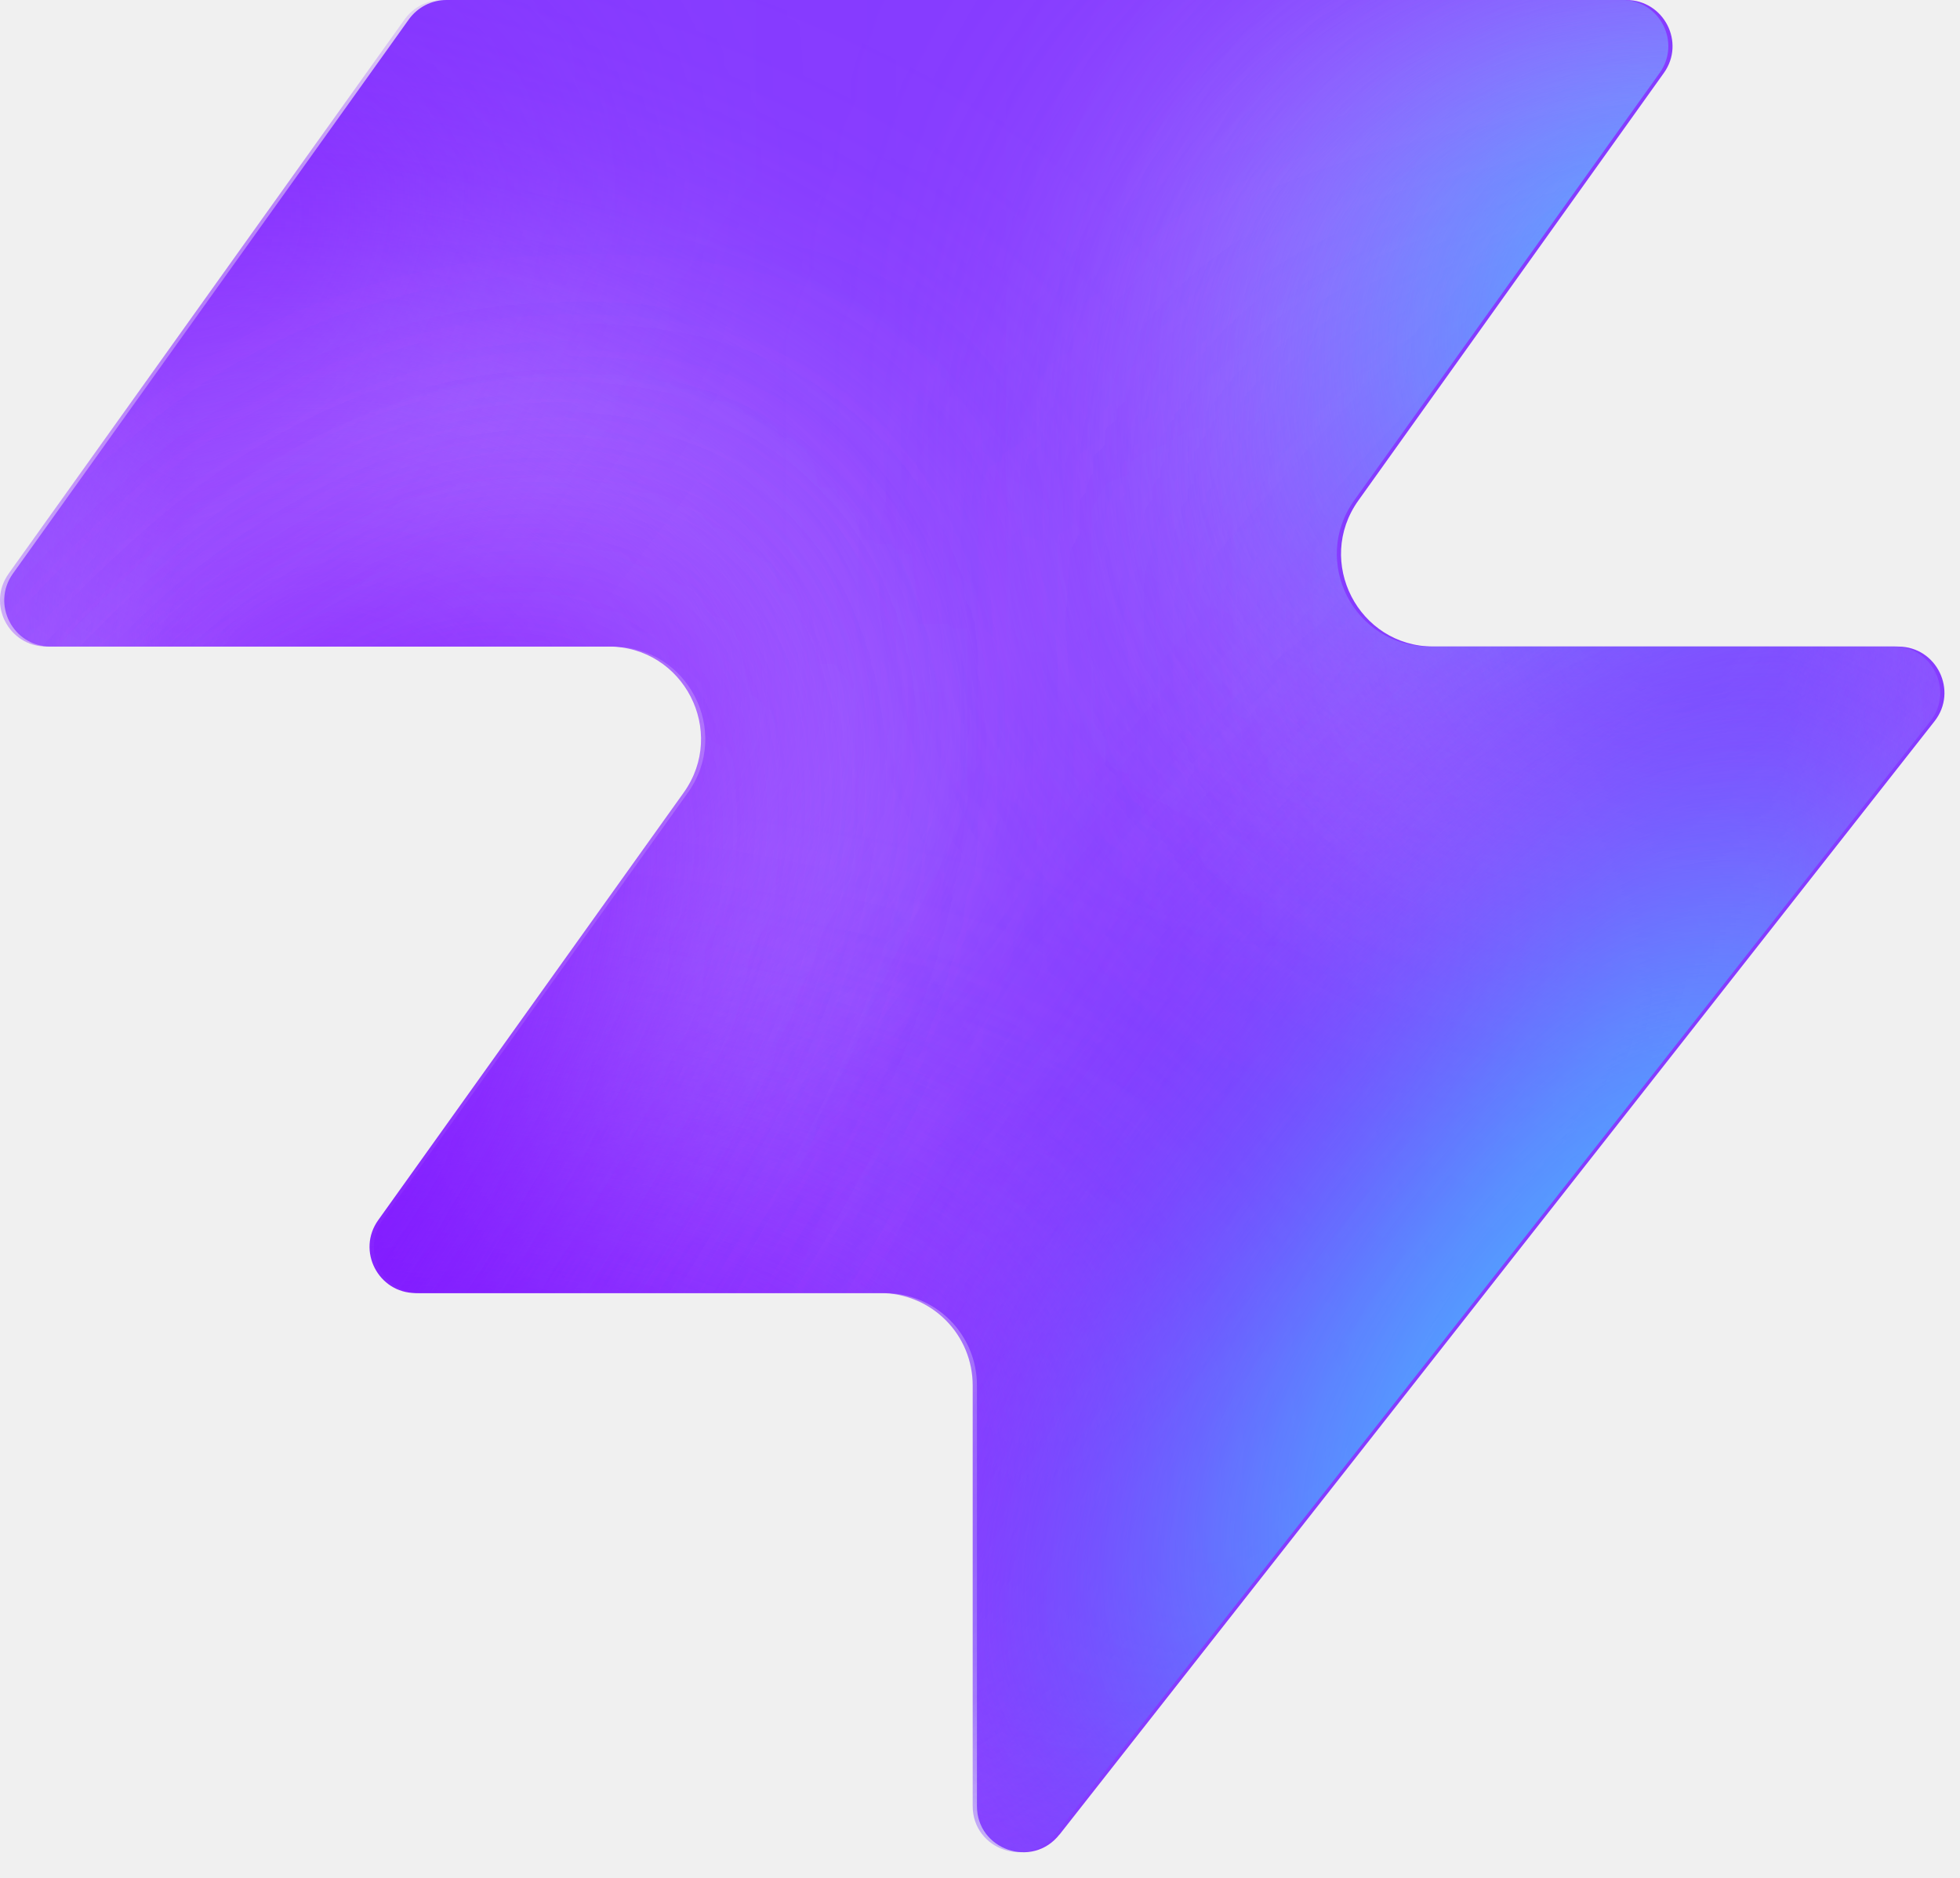
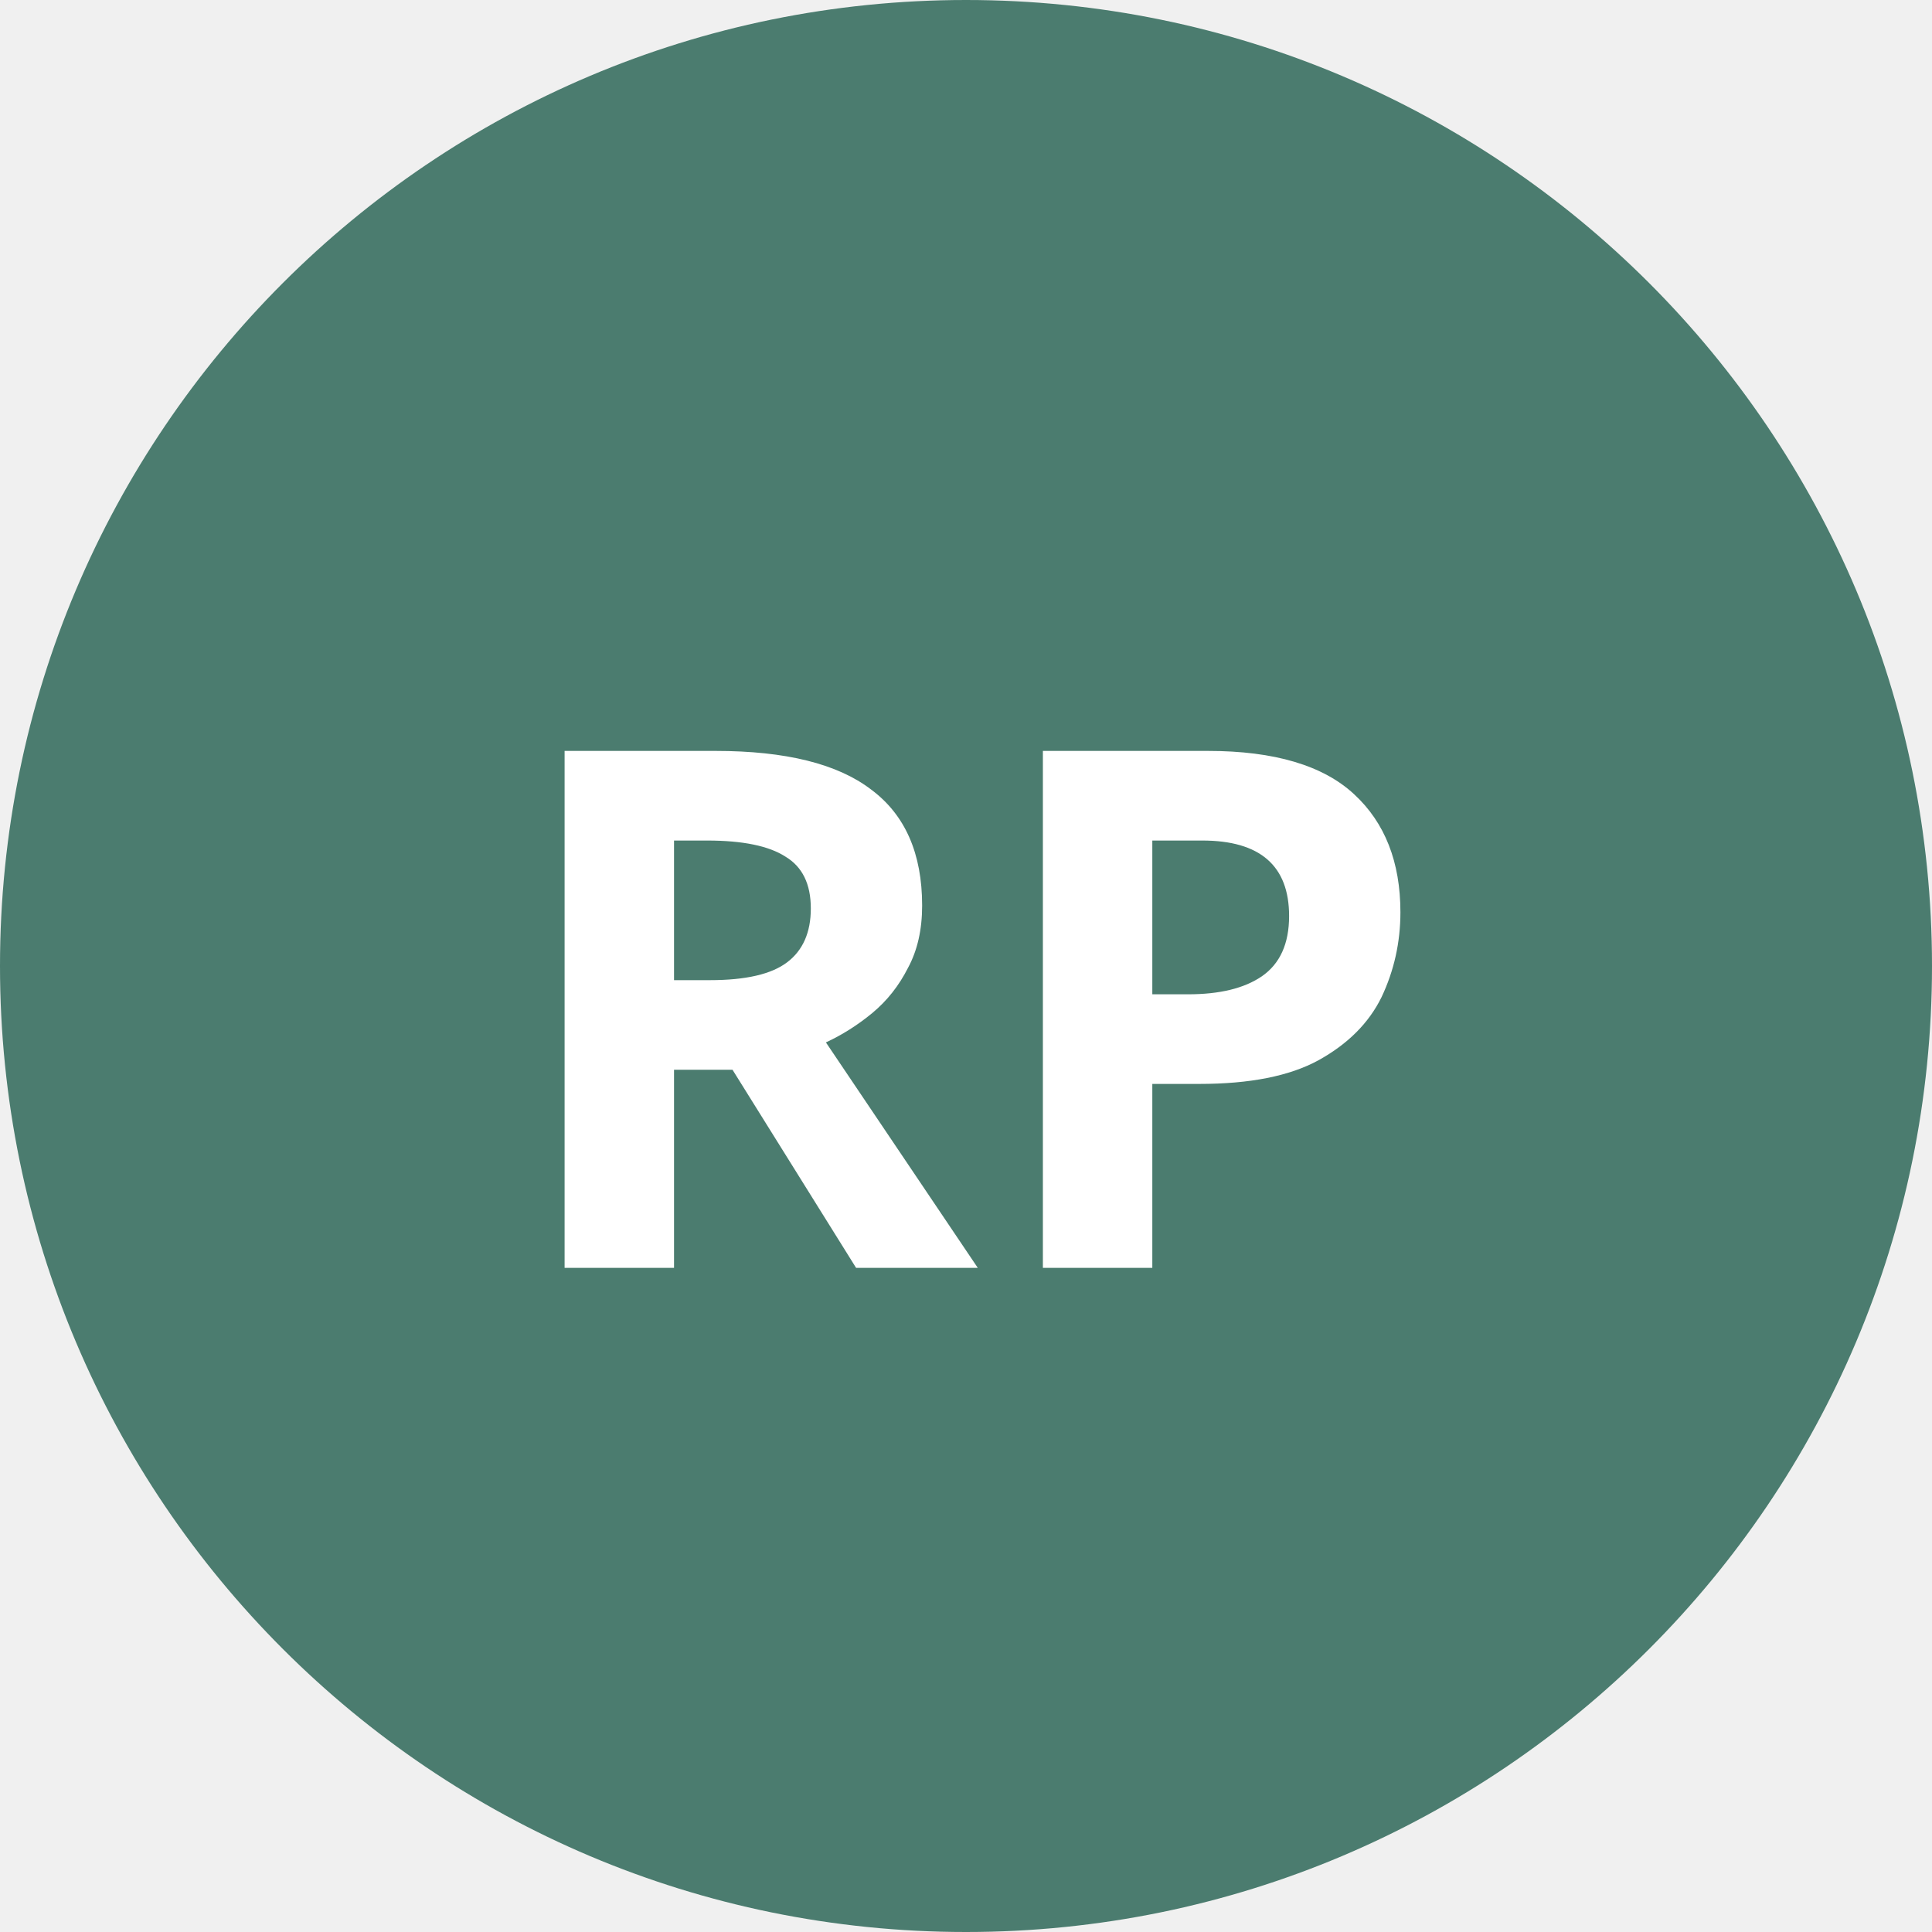
- <svg xmlns="http://www.w3.org/2000/svg" width="48" height="46" fill="none" viewBox="0 0 48 46">
-   <path fill="#863bff" d="M25.946 44.938c-.664.845-2.021.375-2.021-.698V33.937a2.26 2.26 0 0 0-2.262-2.262H10.287c-.92 0-1.456-1.04-.92-1.788l7.48-10.471c1.07-1.497 0-3.578-1.842-3.578H1.237c-.92 0-1.456-1.04-.92-1.788L10.013.474c.214-.297.556-.474.92-.474h28.894c.92 0 1.456 1.04.92 1.788l-7.48 10.471c-1.07 1.498 0 3.579 1.842 3.579h11.377c.943 0 1.473 1.088.89 1.83L25.947 44.94z" style="fill:#863bff;fill:color(display-p3 .525 .23 1);fill-opacity:1" />
-   <mask id="a" width="48" height="46" x="0" y="0" maskUnits="userSpaceOnUse" style="mask-type:alpha">
-     <path fill="#000" d="M25.842 44.938c-.664.844-2.021.375-2.021-.698V33.937a2.26 2.26 0 0 0-2.262-2.262H10.183c-.92 0-1.456-1.04-.92-1.788l7.48-10.471c1.07-1.498 0-3.579-1.842-3.579H1.133c-.92 0-1.456-1.04-.92-1.787L9.91.473c.214-.297.556-.474.92-.474h28.894c.92 0 1.456 1.04.92 1.788l-7.48 10.471c-1.07 1.498 0 3.578 1.842 3.578h11.377c.943 0 1.473 1.088.89 1.832L25.843 44.94z" style="fill:#000;fill-opacity:1" />
-   </mask>
-   <g mask="url(#a)">
-     <g filter="url(#b)">
-       <ellipse cx="5.508" cy="14.704" fill="#ede6ff" rx="5.508" ry="14.704" style="fill:#ede6ff;fill:color(display-p3 .927 .903 1);fill-opacity:1" transform="matrix(.00324 1 1 -.00324 -4.47 31.516)" />
-     </g>
-     <g filter="url(#c)">
-       <ellipse cx="10.399" cy="29.851" fill="#ede6ff" rx="10.399" ry="29.851" style="fill:#ede6ff;fill:color(display-p3 .927 .903 1);fill-opacity:1" transform="matrix(.00324 1 1 -.00324 -39.328 7.883)" />
-     </g>
-     <g filter="url(#d)">
-       <ellipse cx="5.508" cy="30.487" fill="#7e14ff" rx="5.508" ry="30.487" style="fill:#7e14ff;fill:color(display-p3 .492 .077 1);fill-opacity:1" transform="rotate(89.814 -25.913 -14.639)scale(1 -1)" />
-     </g>
-     <g filter="url(#e)">
-       <ellipse cx="5.508" cy="30.599" fill="#7e14ff" rx="5.508" ry="30.599" style="fill:#7e14ff;fill:color(display-p3 .492 .077 1);fill-opacity:1" transform="rotate(89.814 -32.644 -3.334)scale(1 -1)" />
-     </g>
-     <g filter="url(#f)">
-       <ellipse cx="5.508" cy="30.599" fill="#7e14ff" rx="5.508" ry="30.599" style="fill:#7e14ff;fill:color(display-p3 .492 .077 1);fill-opacity:1" transform="matrix(.00324 1 1 -.00324 -34.34 30.47)" />
-     </g>
-     <g filter="url(#g)">
-       <ellipse cx="14.072" cy="22.078" fill="#ede6ff" rx="14.072" ry="22.078" style="fill:#ede6ff;fill:color(display-p3 .927 .903 1);fill-opacity:1" transform="rotate(93.35 24.506 48.493)scale(-1 1)" />
-     </g>
-     <g filter="url(#h)">
-       <ellipse cx="3.47" cy="21.501" fill="#7e14ff" rx="3.47" ry="21.501" style="fill:#7e14ff;fill:color(display-p3 .492 .077 1);fill-opacity:1" transform="rotate(89.009 28.708 47.59)scale(-1 1)" />
-     </g>
-     <g filter="url(#i)">
-       <ellipse cx="3.47" cy="21.501" fill="#7e14ff" rx="3.47" ry="21.501" style="fill:#7e14ff;fill:color(display-p3 .492 .077 1);fill-opacity:1" transform="rotate(89.009 28.708 47.59)scale(-1 1)" />
-     </g>
-     <g filter="url(#j)">
-       <ellipse cx=".387" cy="8.972" fill="#7e14ff" rx="4.407" ry="29.108" style="fill:#7e14ff;fill:color(display-p3 .492 .077 1);fill-opacity:1" transform="rotate(39.51 .387 8.972)" />
-     </g>
-     <g filter="url(#k)">
-       <ellipse cx="47.523" cy="-6.092" fill="#7e14ff" rx="4.407" ry="29.108" style="fill:#7e14ff;fill:color(display-p3 .492 .077 1);fill-opacity:1" transform="rotate(37.892 47.523 -6.092)" />
-     </g>
-     <g filter="url(#l)">
-       <ellipse cx="41.412" cy="6.333" fill="#47bfff" rx="5.971" ry="9.665" style="fill:#47bfff;fill:color(display-p3 .28 .748 1);fill-opacity:1" transform="rotate(37.892 41.412 6.333)" />
-     </g>
-     <g filter="url(#m)">
-       <ellipse cx="-1.879" cy="38.332" fill="#7e14ff" rx="4.407" ry="29.108" style="fill:#7e14ff;fill:color(display-p3 .492 .077 1);fill-opacity:1" transform="rotate(37.892 -1.88 38.332)" />
-     </g>
-     <g filter="url(#n)">
-       <ellipse cx="-1.879" cy="38.332" fill="#7e14ff" rx="4.407" ry="29.108" style="fill:#7e14ff;fill:color(display-p3 .492 .077 1);fill-opacity:1" transform="rotate(37.892 -1.88 38.332)" />
-     </g>
-     <g filter="url(#o)">
-       <ellipse cx="35.651" cy="29.907" fill="#7e14ff" rx="4.407" ry="29.108" style="fill:#7e14ff;fill:color(display-p3 .492 .077 1);fill-opacity:1" transform="rotate(37.892 35.651 29.907)" />
-     </g>
-     <g filter="url(#p)">
-       <ellipse cx="38.418" cy="32.4" fill="#47bfff" rx="5.971" ry="15.297" style="fill:#47bfff;fill:color(display-p3 .28 .748 1);fill-opacity:1" transform="rotate(37.892 38.418 32.4)" />
-     </g>
-   </g>
-   <defs>
-     <filter id="b" width="60.045" height="41.654" x="-19.77" y="16.149" color-interpolation-filters="sRGB" filterUnits="userSpaceOnUse">
-       <feFlood flood-opacity="0" result="BackgroundImageFix" />
-       <feBlend in="SourceGraphic" in2="BackgroundImageFix" result="shape" />
-       <feGaussianBlur result="effect1_foregroundBlur_2002_17158" stdDeviation="7.659" />
-     </filter>
-     <filter id="c" width="90.34" height="51.437" x="-54.613" y="-7.533" color-interpolation-filters="sRGB" filterUnits="userSpaceOnUse">
-       <feFlood flood-opacity="0" result="BackgroundImageFix" />
-       <feBlend in="SourceGraphic" in2="BackgroundImageFix" result="shape" />
-       <feGaussianBlur result="effect1_foregroundBlur_2002_17158" stdDeviation="7.659" />
-     </filter>
-     <filter id="d" width="79.355" height="29.4" x="-49.64" y="2.03" color-interpolation-filters="sRGB" filterUnits="userSpaceOnUse">
-       <feFlood flood-opacity="0" result="BackgroundImageFix" />
-       <feBlend in="SourceGraphic" in2="BackgroundImageFix" result="shape" />
-       <feGaussianBlur result="effect1_foregroundBlur_2002_17158" stdDeviation="4.596" />
-     </filter>
-     <filter id="e" width="79.579" height="29.4" x="-45.045" y="20.029" color-interpolation-filters="sRGB" filterUnits="userSpaceOnUse">
-       <feFlood flood-opacity="0" result="BackgroundImageFix" />
-       <feBlend in="SourceGraphic" in2="BackgroundImageFix" result="shape" />
-       <feGaussianBlur result="effect1_foregroundBlur_2002_17158" stdDeviation="4.596" />
-     </filter>
-     <filter id="f" width="79.579" height="29.4" x="-43.513" y="21.178" color-interpolation-filters="sRGB" filterUnits="userSpaceOnUse">
-       <feFlood flood-opacity="0" result="BackgroundImageFix" />
-       <feBlend in="SourceGraphic" in2="BackgroundImageFix" result="shape" />
-       <feGaussianBlur result="effect1_foregroundBlur_2002_17158" stdDeviation="4.596" />
-     </filter>
-     <filter id="g" width="74.749" height="58.852" x="15.756" y="-17.901" color-interpolation-filters="sRGB" filterUnits="userSpaceOnUse">
-       <feFlood flood-opacity="0" result="BackgroundImageFix" />
-       <feBlend in="SourceGraphic" in2="BackgroundImageFix" result="shape" />
-       <feGaussianBlur result="effect1_foregroundBlur_2002_17158" stdDeviation="7.659" />
-     </filter>
-     <filter id="h" width="61.377" height="25.362" x="23.548" y="2.284" color-interpolation-filters="sRGB" filterUnits="userSpaceOnUse">
-       <feFlood flood-opacity="0" result="BackgroundImageFix" />
-       <feBlend in="SourceGraphic" in2="BackgroundImageFix" result="shape" />
-       <feGaussianBlur result="effect1_foregroundBlur_2002_17158" stdDeviation="4.596" />
-     </filter>
-     <filter id="i" width="61.377" height="25.362" x="23.548" y="2.284" color-interpolation-filters="sRGB" filterUnits="userSpaceOnUse">
-       <feFlood flood-opacity="0" result="BackgroundImageFix" />
-       <feBlend in="SourceGraphic" in2="BackgroundImageFix" result="shape" />
-       <feGaussianBlur result="effect1_foregroundBlur_2002_17158" stdDeviation="4.596" />
-     </filter>
-     <filter id="j" width="56.045" height="63.649" x="-27.636" y="-22.853" color-interpolation-filters="sRGB" filterUnits="userSpaceOnUse">
-       <feFlood flood-opacity="0" result="BackgroundImageFix" />
-       <feBlend in="SourceGraphic" in2="BackgroundImageFix" result="shape" />
-       <feGaussianBlur result="effect1_foregroundBlur_2002_17158" stdDeviation="4.596" />
-     </filter>
-     <filter id="k" width="54.814" height="64.646" x="20.116" y="-38.415" color-interpolation-filters="sRGB" filterUnits="userSpaceOnUse">
-       <feFlood flood-opacity="0" result="BackgroundImageFix" />
-       <feBlend in="SourceGraphic" in2="BackgroundImageFix" result="shape" />
-       <feGaussianBlur result="effect1_foregroundBlur_2002_17158" stdDeviation="4.596" />
-     </filter>
-     <filter id="l" width="33.541" height="35.313" x="24.641" y="-11.323" color-interpolation-filters="sRGB" filterUnits="userSpaceOnUse">
-       <feFlood flood-opacity="0" result="BackgroundImageFix" />
-       <feBlend in="SourceGraphic" in2="BackgroundImageFix" result="shape" />
-       <feGaussianBlur result="effect1_foregroundBlur_2002_17158" stdDeviation="4.596" />
-     </filter>
-     <filter id="m" width="54.814" height="64.646" x="-29.286" y="6.009" color-interpolation-filters="sRGB" filterUnits="userSpaceOnUse">
-       <feFlood flood-opacity="0" result="BackgroundImageFix" />
-       <feBlend in="SourceGraphic" in2="BackgroundImageFix" result="shape" />
-       <feGaussianBlur result="effect1_foregroundBlur_2002_17158" stdDeviation="4.596" />
-     </filter>
-     <filter id="n" width="54.814" height="64.646" x="-29.286" y="6.009" color-interpolation-filters="sRGB" filterUnits="userSpaceOnUse">
-       <feFlood flood-opacity="0" result="BackgroundImageFix" />
-       <feBlend in="SourceGraphic" in2="BackgroundImageFix" result="shape" />
-       <feGaussianBlur result="effect1_foregroundBlur_2002_17158" stdDeviation="4.596" />
-     </filter>
-     <filter id="o" width="54.814" height="64.646" x="8.244" y="-2.416" color-interpolation-filters="sRGB" filterUnits="userSpaceOnUse">
-       <feFlood flood-opacity="0" result="BackgroundImageFix" />
-       <feBlend in="SourceGraphic" in2="BackgroundImageFix" result="shape" />
-       <feGaussianBlur result="effect1_foregroundBlur_2002_17158" stdDeviation="4.596" />
-     </filter>
-     <filter id="p" width="39.409" height="43.623" x="18.713" y="10.588" color-interpolation-filters="sRGB" filterUnits="userSpaceOnUse">
-       <feFlood flood-opacity="0" result="BackgroundImageFix" />
-       <feBlend in="SourceGraphic" in2="BackgroundImageFix" result="shape" />
-       <feGaussianBlur result="effect1_foregroundBlur_2002_17158" stdDeviation="4.596" />
-     </filter>
-   </defs>
+ <svg xmlns="http://www.w3.org/2000/svg" viewBox="0 0 32 32">
+   <circle cx="16" cy="16" r="16" fill="#4B7C6F" />
+   <text x="16" y="21" font-family="system-ui, sans-serif" font-size="12" font-weight="700" fill="white" text-anchor="middle">RP</text>
</svg>
